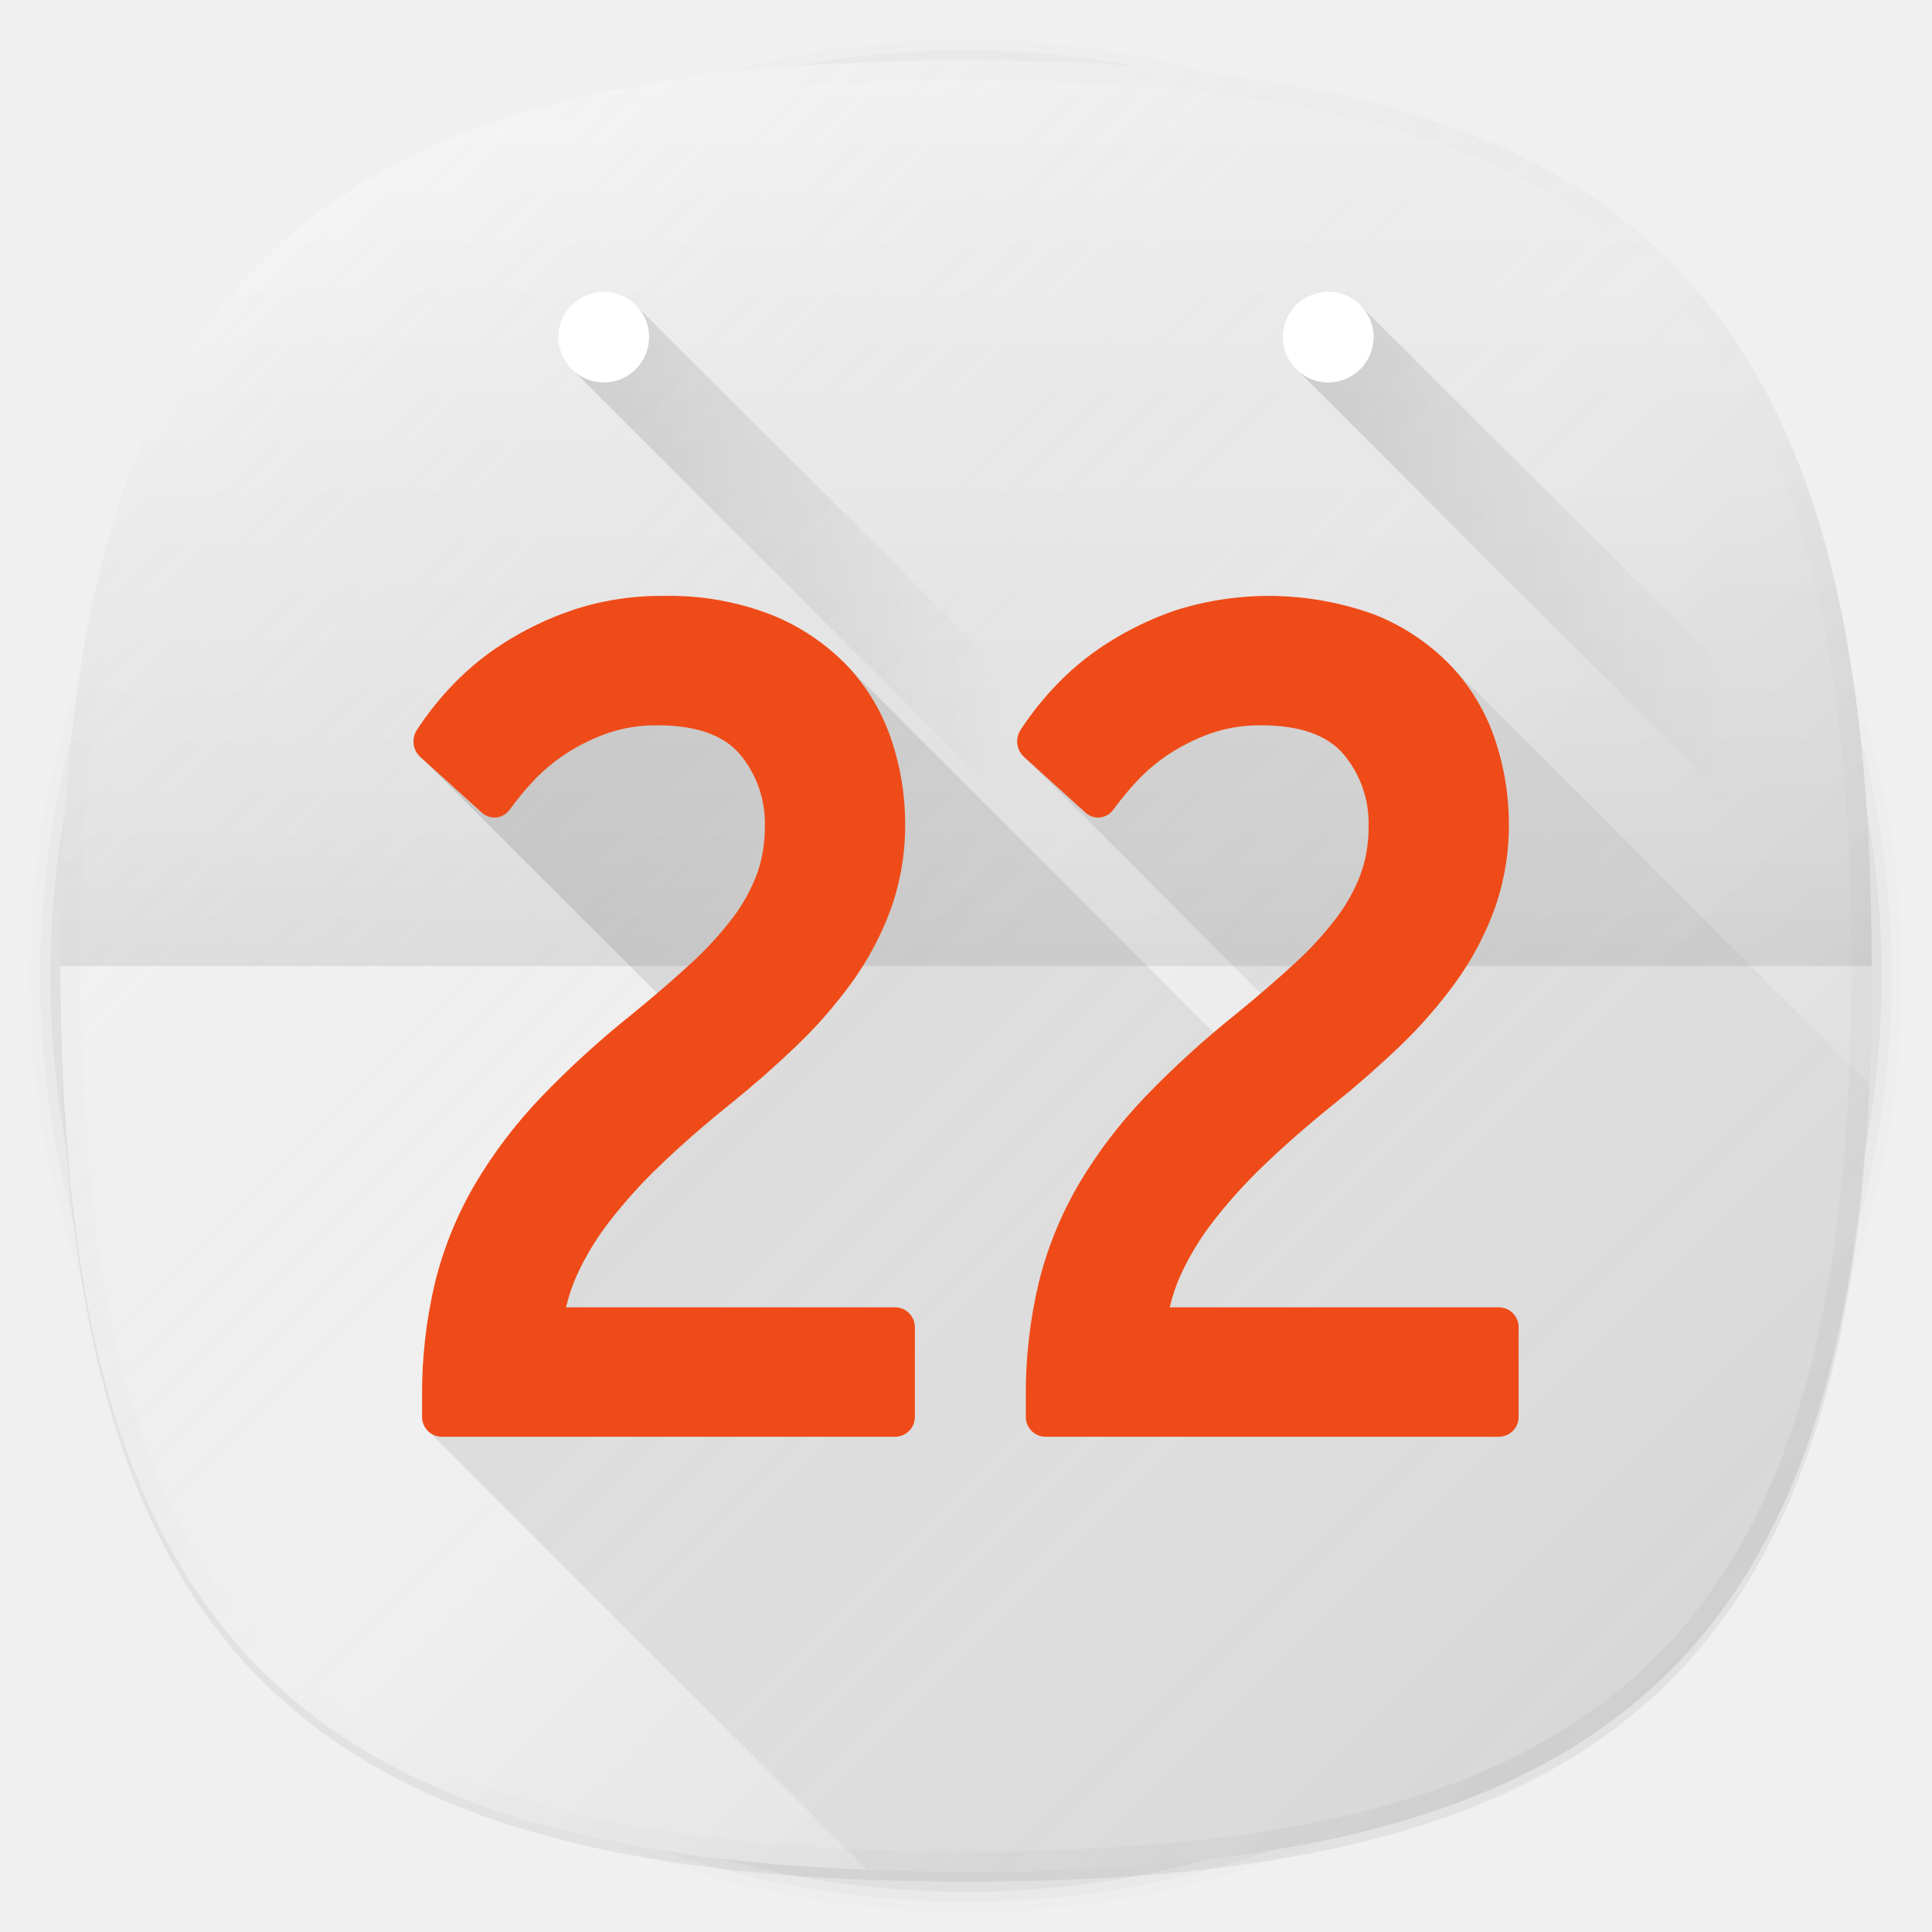
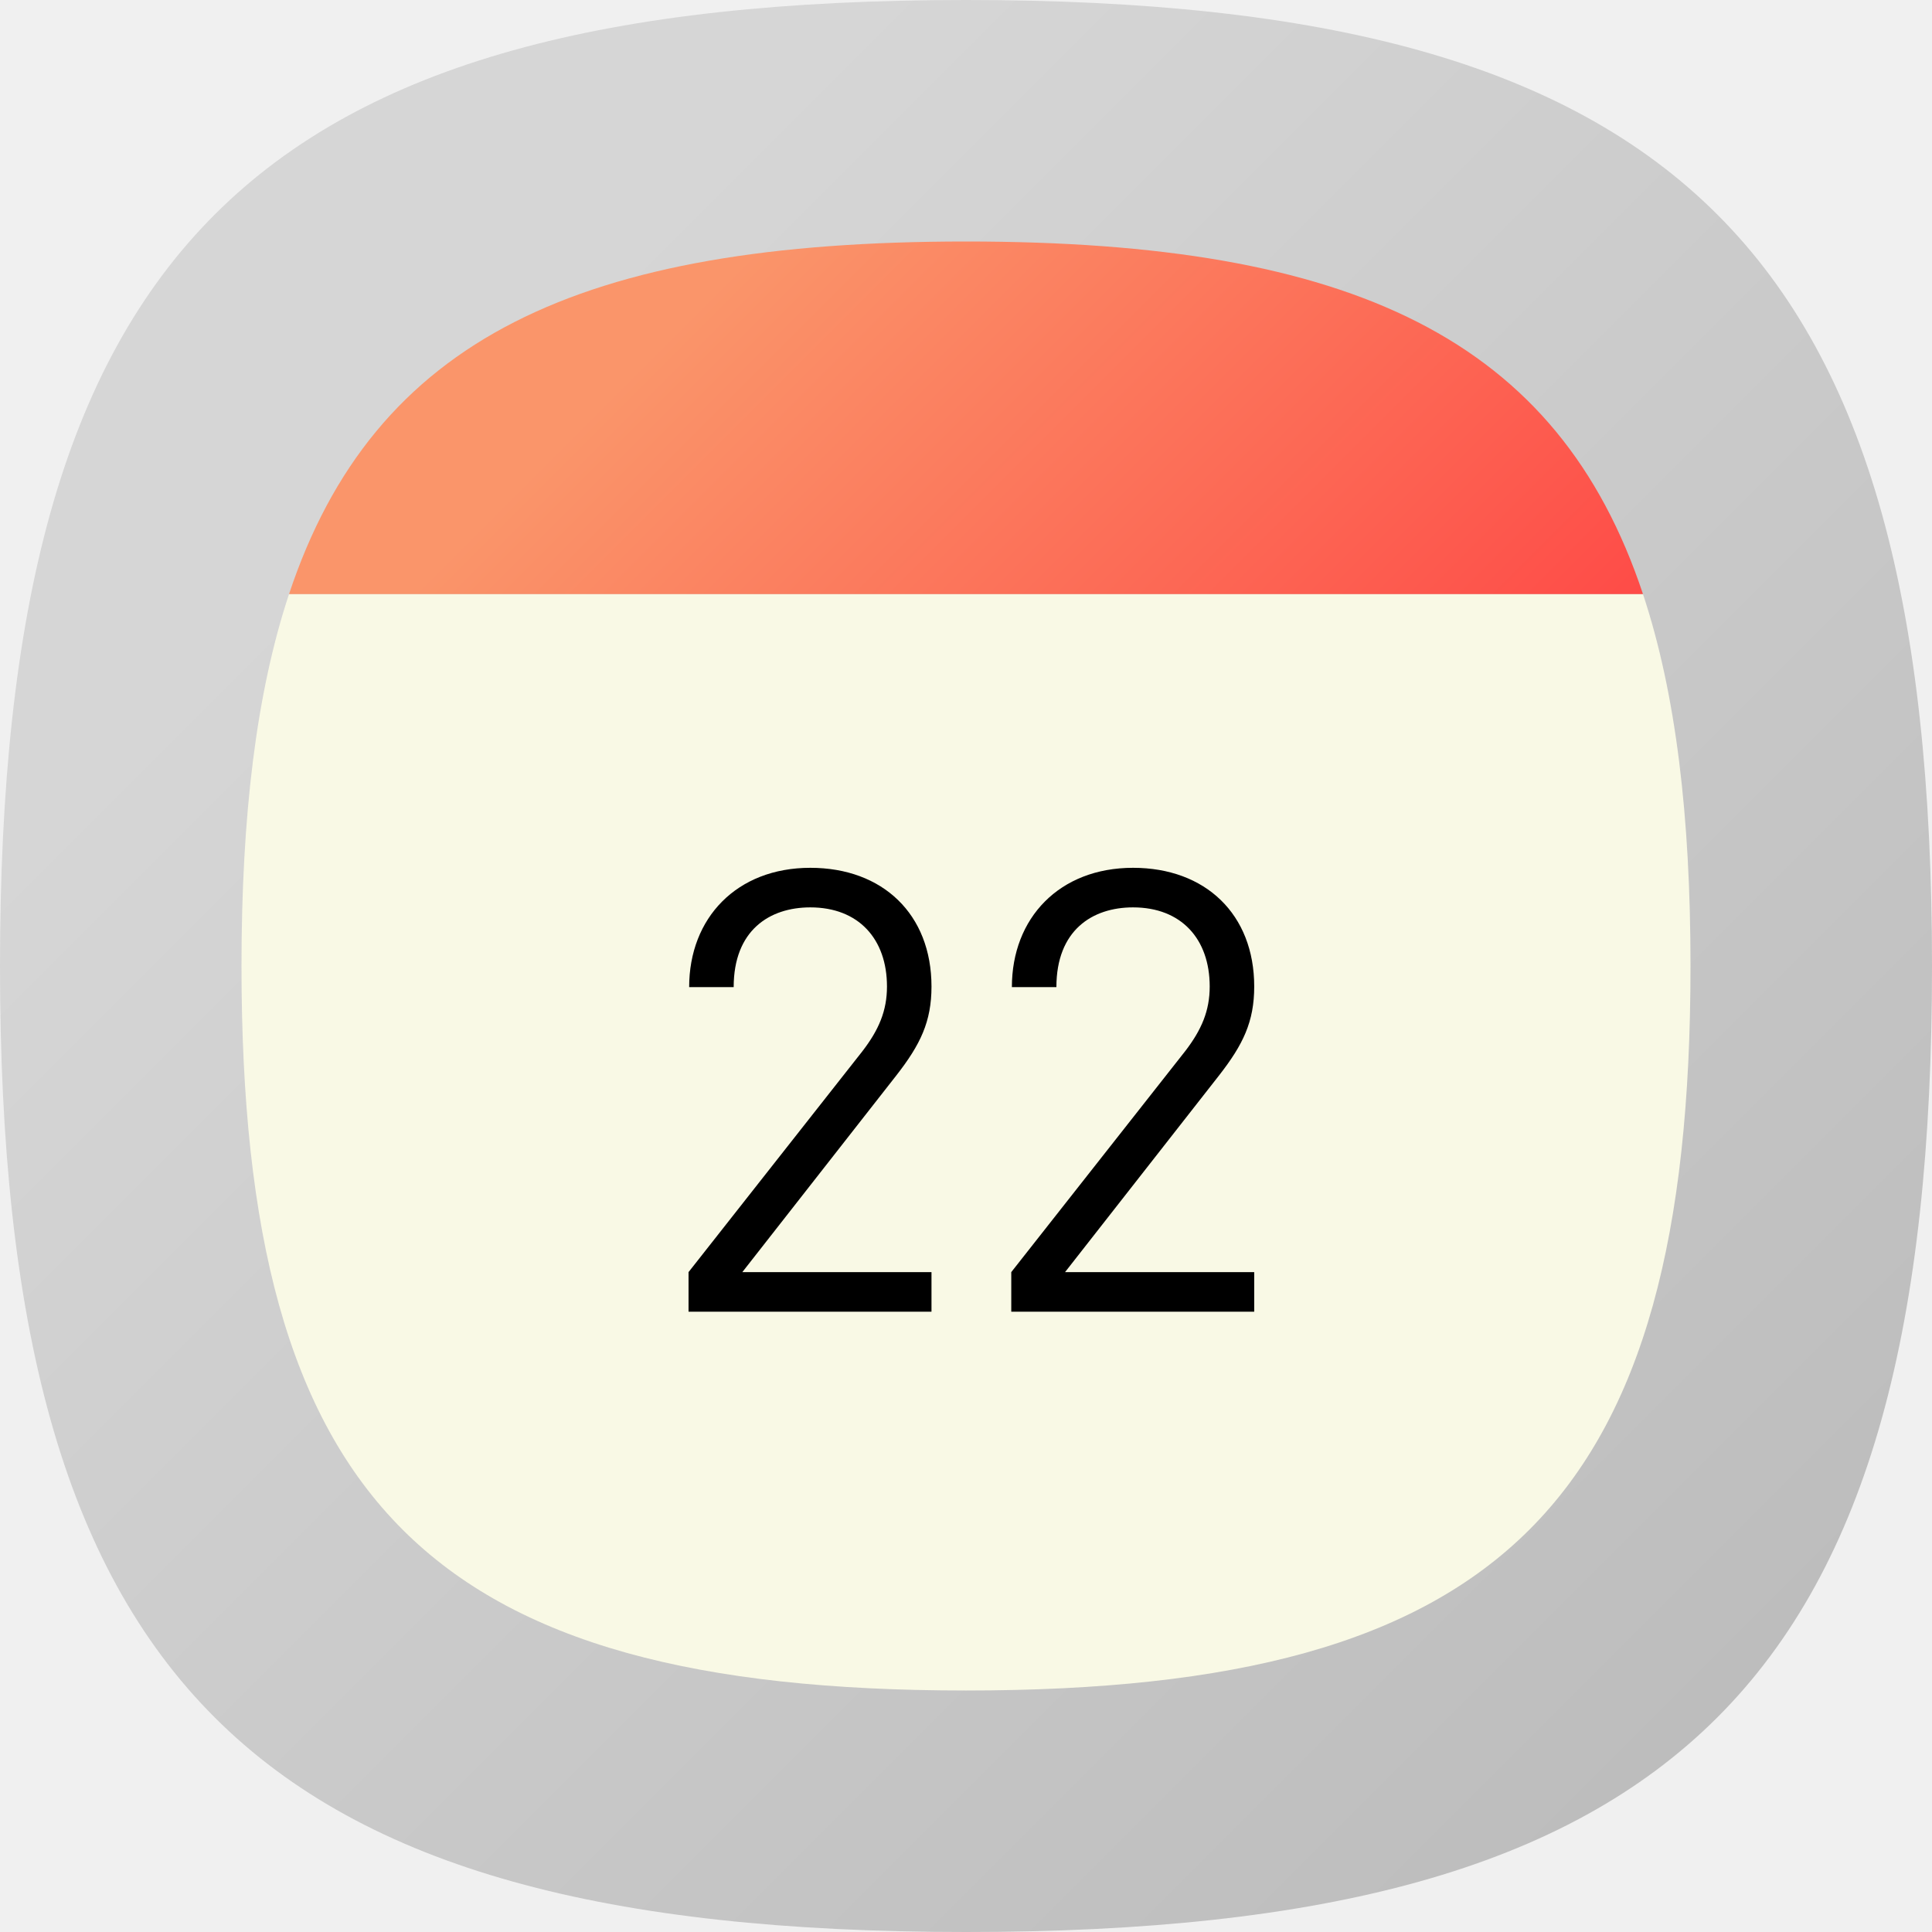
- <svg xmlns="http://www.w3.org/2000/svg" xmlns:xlink="http://www.w3.org/1999/xlink" width="192" height="192" viewBox="0 0 192 192">
-   <defs>
-     <style>.cls-1{fill:none;}.cls-2{opacity:0.01;}.cls-3{opacity:0.02;}.cls-4{opacity:0.04;}.cls-5{opacity:0.06;}.cls-6{fill:#f5f5f5;}.cls-7{fill:url(#未命名的渐变_6);}.cls-8{fill:url(#未命名的渐变_12);}.cls-9{fill:url(#未命名的渐变_27);}.cls-10{fill:url(#未命名的渐变_42);}.cls-11,.cls-12{fill:#fff;}.cls-12{opacity:0.4;}.cls-13{fill:url(#未命名的渐变_42-2);}.cls-14{fill:url(#未命名的渐变_13);}.cls-15{fill:#ef4b18;}</style>
-     <linearGradient id="未命名的渐变_6" x1="166.005" y1="166.003" x2="25.997" y2="25.995" gradientUnits="userSpaceOnUse">
-       <stop offset="0" stop-opacity="0.12" />
-       <stop offset="0.5" stop-color="gray" stop-opacity="0.05" />
-       <stop offset="1" stop-color="#fff" stop-opacity="0.15" />
+ <svg xmlns="http://www.w3.org/2000/svg" version="1.1" id="svg2" xml:space="preserve" width="133.333" height="133.333" viewBox="0 0 133.333 133.333">
+   <defs id="defs6">
+     <clipPath clipPathUnits="userSpaceOnUse" id="clipPath18">
+       <path d="M 50,100 C 12.956,100 0,87.039 0,50 v 0 C 0,12.961 12.956,0 50,0 v 0 c 37.045,0 50,12.961 50,50 v 0 c 0,37.044 -12.955,50 -50,50 z" id="path16" />
+     </clipPath>
+     <linearGradient x1="0" y1="0" x2="1" y2="0" gradientUnits="userSpaceOnUse" gradientTransform="matrix(77.78125,-77.78125,-77.78125,-77.78125,11.1099,88.89114)" spreadMethod="pad" id="linearGradient32">
+       <stop style="stop-opacity:1;stop-color:#d6d6d6" offset="0" id="stop24" />
+       <stop style="stop-opacity:1;stop-color:#d6d6d6" offset="0.141" id="stop26" />
+       <stop style="stop-opacity:1;stop-color:#bdbdbd" offset="1" id="stop28" />
+       <stop style="stop-opacity:1;stop-color:#bdbdbd" offset="1" id="stop30" />
    </linearGradient>
-     <linearGradient id="未命名的渐变_12" x1="166.005" y1="166.003" x2="25.997" y2="25.995" gradientUnits="userSpaceOnUse">
-       <stop offset="0" stop-opacity="0.04" />
-       <stop offset="0.5" stop-color="gray" stop-opacity="0" />
-       <stop offset="1" stop-color="#fff" stop-opacity="0.1" />
+     <clipPath clipPathUnits="userSpaceOnUse" id="clipPath42">
+       <path d="M 20.864,20.802 41.388,0.276 C 44.106,0.096 46.965,0 50,0 v 0 c 37.045,0 50,12.961 50,50 v 0 c 0,3.025 -0.096,5.874 -0.275,8.583 v 0 l -20.539,20.54 z" id="path40" />
+     </clipPath>
+     <clipPath clipPathUnits="userSpaceOnUse" id="clipPath50">
+       <path d="M -32768,32767 H 32767 V -32768 H -32768 Z" id="path48" />
+     </clipPath>
+     <linearGradient x1="0" y1="0" x2="1" y2="0" gradientUnits="userSpaceOnUse" gradientTransform="matrix(38.85955,-38.85955,-38.85955,-38.85955,50.02443,49.9623)" spreadMethod="pad" id="linearGradient60">
+       <stop style="stop-opacity:0.08;stop-color:#ffffff" offset="0" id="stop52" />
+       <stop style="stop-opacity:0.08;stop-color:#ffffff" offset="0.104" id="stop54" />
+       <stop style="stop-opacity:0;stop-color:#ffffff" offset="0.737" id="stop56" />
+       <stop style="stop-opacity:0;stop-color:#ffffff" offset="1" id="stop58" />
    </linearGradient>
-     <linearGradient id="未命名的渐变_27" x1="96" y1="96" x2="96" y2="6" gradientUnits="userSpaceOnUse">
-       <stop offset="0" stop-opacity="0.08" />
-       <stop offset="0.15" stop-opacity="0.06" />
-       <stop offset="0.99" stop-opacity="0" />
+     <mask maskUnits="userSpaceOnUse" x="0" y="0" width="1" height="1" id="mask62">
+       <g id="g72">
+         <g clip-path="url(#clipPath50)" id="g70">
+           <g id="g68">
+             <g id="g66">
+               <path d="M -32768,32767 H 32767 V -32768 H -32768 Z" style="fill:url(#linearGradient60);stroke:none" id="path64" />
+             </g>
+           </g>
+         </g>
+       </g>
+     </mask>
+     <linearGradient x1="0" y1="0" x2="1" y2="0" gradientUnits="userSpaceOnUse" gradientTransform="matrix(38.85955,-38.85955,-38.85955,-38.85955,50.02443,49.9623)" spreadMethod="pad" id="linearGradient86">
+       <stop style="stop-opacity:1;stop-color:#000000" offset="0" id="stop78" />
+       <stop style="stop-opacity:1;stop-color:#000000" offset="0.104" id="stop80" />
+       <stop style="stop-opacity:1;stop-color:#000000" offset="0.737" id="stop82" />
+       <stop style="stop-opacity:1;stop-color:#000000" offset="1" id="stop84" />
    </linearGradient>
-     <linearGradient id="未命名的渐变_42" x1="57.14" y1="-40.685" x2="110.56" y2="-40.685" gradientTransform="translate(0 98)" gradientUnits="userSpaceOnUse">
-       <stop offset="0" stop-opacity="0.12" />
-       <stop offset="0.8" stop-opacity="0" />
+     <clipPath clipPathUnits="userSpaceOnUse" id="clipPath96">
+       <path d="M 0,100 H 100 V 0 H 0 Z" id="path94" />
+     </clipPath>
+     <clipPath clipPathUnits="userSpaceOnUse" id="clipPath108">
+       <path d="M 14.96,69.25 H 85.04 C 80.651,82.46 70.01,87.5 50,87.5 v 0 C 29.99,87.5 19.35,82.46 14.96,69.25" id="path106" />
+     </clipPath>
+     <linearGradient x1="0" y1="0" x2="1" y2="0" gradientUnits="userSpaceOnUse" gradientTransform="matrix(37.06317,-37.06317,-37.06317,-37.06317,31.46841,89.80478)" spreadMethod="pad" id="linearGradient122">
+       <stop style="stop-opacity:1;stop-color:#fa956a" offset="0" id="stop114" />
+       <stop style="stop-opacity:1;stop-color:#fa956a" offset="0.141" id="stop116" />
+       <stop style="stop-opacity:1;stop-color:#fe4b47" offset="1" id="stop118" />
+       <stop style="stop-opacity:1;stop-color:#fe4b47" offset="1" id="stop120" />
    </linearGradient>
-     <linearGradient id="未命名的渐变_42-2" x1="129.14" y1="-40.685" x2="182.56" y2="-40.685" xlink:href="#未命名的渐变_42" />
-     <linearGradient id="未命名的渐变_13" x1="160.59" y1="171.416" x2="52.757" y2="63.584" gradientUnits="userSpaceOnUse">
-       <stop offset="0" stop-opacity="0" />
-       <stop offset="1" stop-opacity="0.12" />
+     <clipPath clipPathUnits="userSpaceOnUse" id="clipPath136">
+       <path d="M 0,100 H 100 V 0 H 0 Z" id="path134" />
+     </clipPath>
+     <clipPath clipPathUnits="userSpaceOnUse" id="clipPath152">
+       <path d="m 52.375,48.906 7.034,-7.034 -0.58,-0.803 -12.265,12.264 -6.126,0.729 -4.767,-5.156 7.034,-7.034 -7.066,-9.765 19.483,-19.483 c 5.579,0.28 10.314,1.052 14.303,2.401 v 0 l 0.001,-0.001 c 0.173,0.058 0.336,0.125 0.506,0.185 v 0 c 0.313,0.112 0.628,0.221 0.931,0.341 v 0 c 0.183,0.071 0.357,0.151 0.537,0.224 v 0 c 0.293,0.123 0.589,0.242 0.874,0.373 v 0 c 0.166,0.076 0.326,0.157 0.491,0.237 v 0 c 0.288,0.136 0.576,0.274 0.853,0.42 v 0 c 0.148,0.076 0.288,0.159 0.433,0.238 v 0 c 0.284,0.157 0.57,0.315 0.845,0.479 v 0 c 0.127,0.077 0.25,0.158 0.374,0.236 v 0 c 0.284,0.178 0.566,0.358 0.839,0.545 v 0 c 0.107,0.075 0.209,0.152 0.315,0.227 v 0 c 0.282,0.203 0.562,0.406 0.833,0.619 v 0 c 0.088,0.071 0.173,0.143 0.26,0.215 v 0 c 0.279,0.226 0.554,0.458 0.821,0.696 v 0 c 0.072,0.065 0.141,0.132 0.213,0.199 v 0 c 0.188,0.174 0.381,0.344 0.564,0.525 v 0 l -0.011,0.011 c 2.756,2.742 4.766,6.229 6.122,10.58 v 0 l -21.958,21.959 -6.126,0.729 z" id="path150" />
+     </clipPath>
+     <clipPath clipPathUnits="userSpaceOnUse" id="clipPath160">
+       <path d="M -32768,32767 H 32767 V -32768 H -32768 Z" id="path158" />
+     </clipPath>
+     <linearGradient x1="0" y1="0" x2="1" y2="0" gradientUnits="userSpaceOnUse" gradientTransform="matrix(35.97812,-35.97812,-35.97812,-35.97812,39.27425,52.89925)" spreadMethod="pad" id="linearGradient166">
+       <stop style="stop-opacity:0.08;stop-color:#ffffff" offset="0" id="stop162" />
+       <stop style="stop-opacity:0;stop-color:#ffffff" offset="1" id="stop164" />
+     </linearGradient>
+     <mask maskUnits="userSpaceOnUse" x="0" y="0" width="1" height="1" id="mask168">
+       <g id="g178">
+         <g clip-path="url(#clipPath160)" id="g176">
+           <g id="g174">
+             <g id="g172">
+               <path d="M -32768,32767 H 32767 V -32768 H -32768 Z" style="fill:url(#linearGradient166);stroke:none" id="path170" />
+             </g>
+           </g>
+         </g>
+       </g>
+     </mask>
+     <linearGradient x1="0" y1="0" x2="1" y2="0" gradientUnits="userSpaceOnUse" gradientTransform="matrix(35.97812,-35.97812,-35.97812,-35.97812,39.27425,52.89925)" spreadMethod="pad" id="linearGradient188">
+       <stop style="stop-opacity:1;stop-color:#231815" offset="0" id="stop184" />
+       <stop style="stop-opacity:1;stop-color:#231815" offset="1" id="stop186" />
    </linearGradient>
  </defs>
-   <g id="图层_2" data-name="图层 2">
-     <g id="图层_1-2" data-name="图层 1">
-       <rect class="cls-1" width="192" height="192" />
-       <circle class="cls-2" cx="96" cy="97" r="93" />
-       <circle class="cls-3" cx="96" cy="97" r="92" />
-       <circle class="cls-4" cx="96" cy="97" r="91" />
-       <path class="cls-5" d="M186,97c0,66.672-23.317,90-90,90S6,163.674,6,97,29.321,7,96,7,186,30.323,186,97Z" />
-       <path class="cls-6" d="M186,96c0,66.672-23.317,90-90,90S6,162.674,6,96,29.321,6,96,6,186,29.323,186,96Z" />
-       <path class="cls-7" d="M186,96c0,66.672-23.317,90-90,90S6,162.674,6,96,29.321,6,96,6,186,29.323,186,96Z" />
-       <path class="cls-8" d="M96,6C29.321,6,6,29.323,6,96s23.321,90,90,90,90-23.328,90-90S162.683,6,96,6Zm68.592,158.588C151.168,178.013,130.014,184,96,184s-55.166-5.986-68.59-19.411S8,130.011,8,96s5.986-55.166,19.41-68.589S61.988,8,96,8s55.168,5.986,68.592,19.411S184,61.987,184,96,178.014,151.164,164.592,164.588Z" />
-       <path class="cls-9" d="M96,6C29.321,6,6,29.323,6,96H186C186,29.323,162.683,6,96,6Z" />
-       <polygon class="cls-10" points="63.48 30.64 57.14 36.98 104.14 83.99 110.56 77.56 63.48 30.64" />
-       <circle class="cls-11" cx="60" cy="33.5" r="4.5" />
-       <circle class="cls-12" cx="60" cy="33.5" r="4.5" />
-       <polygon class="cls-13" points="135.48 30.64 129.14 36.98 176.14 83.99 182.56 77.56 135.48 30.64" />
-       <circle class="cls-11" cx="132" cy="33.5" r="4.5" />
-       <circle class="cls-12" cx="132" cy="33.5" r="4.5" />
-       <g id="_2X" data-name="2X">
-         <g id="_22" data-name="22">
-           <path class="cls-14" d="M185.733,107.733,143.792,65.792,101.461,74.88l27.83,27.829-3.485,5.1L83.792,65.792,41.461,74.88l27.83,27.829-26.9,39.337L86.16,185.813Q90.917,186,96,186C158.611,186,182.989,165.432,185.733,107.733Z" />
-           <path id="_2" data-name="2" class="cls-15" d="M103.863,142.781a1.971,1.971,0,0,1-1.919-2.02v-1.81a47.665,47.665,0,0,1,1.3-11.546,37.061,37.061,0,0,1,3.985-9.765,47.557,47.557,0,0,1,6.561-8.623,92.786,92.786,0,0,1,9-8.207c2.177-1.775,4.154-3.48,5.865-5.061a33.977,33.977,0,0,0,4.163-4.538,17.248,17.248,0,0,0,2.405-4.344,13.634,13.634,0,0,0,.785-4.7,10.65,10.65,0,0,0-2.515-7.244c-1.618-1.884-4.358-2.841-8.14-2.841a14.782,14.782,0,0,0-5.163.847,19.441,19.441,0,0,0-4.163,2.109,17.842,17.842,0,0,0-3.1,2.648,29.853,29.853,0,0,0-2.263,2.751,1.9,1.9,0,0,1-1.327.8c-.07.007-.139.011-.208.011a1.861,1.861,0,0,1-1.251-.488l-6.126-5.543a2.1,2.1,0,0,1-.347-2.652,31.455,31.455,0,0,1,3.214-4.115,27.266,27.266,0,0,1,5.206-4.392,31.424,31.424,0,0,1,7.086-3.434,30.712,30.712,0,0,1,19.792.494,21.56,21.56,0,0,1,7.539,5.1,19.936,19.936,0,0,1,4.364,7.367,26.207,26.207,0,0,1,1.344,8.244,24.8,24.8,0,0,1-1.476,8.653,30.17,30.17,0,0,1-3.919,7.283,47.191,47.191,0,0,1-5.5,6.26c-2.008,1.921-4.129,3.785-6.3,5.538-2.664,2.141-5.043,4.215-7.073,6.166a50.321,50.321,0,0,0-5.117,5.656,27.2,27.2,0,0,0-3.252,5.364,17.492,17.492,0,0,0-1.068,3.173H149a1.972,1.972,0,0,1,1.919,2.02v8.822a1.972,1.972,0,0,1-1.919,2.02Z" />
+   <g id="g10" transform="matrix(1.333333,0,0,-1.333333,0,133.3333)">
+     <g id="g12">
+       <g id="g14" clip-path="url(#clipPath18)">
+         <g id="g20">
+           <g id="g22">
+             <path d="M 50,100 C 12.956,100 0,87.039 0,50 v 0 C 0,12.961 12.956,0 50,0 v 0 c 37.045,0 50,12.961 50,50 v 0 c 0,37.044 -12.955,50 -50,50 z" style="fill:url(#linearGradient32);stroke:none" id="path34" />
+           </g>
        </g>
      </g>
-       <path id="_20" data-name="20" class="cls-15" d="M43.863,142.781a1.971,1.971,0,0,1-1.919-2.02v-1.81a47.665,47.665,0,0,1,1.3-11.546,37.061,37.061,0,0,1,3.985-9.765,47.557,47.557,0,0,1,6.561-8.623,92.786,92.786,0,0,1,9-8.207c2.177-1.775,4.154-3.48,5.865-5.061a33.977,33.977,0,0,0,4.163-4.538,17.248,17.248,0,0,0,2.405-4.344,13.634,13.634,0,0,0,.785-4.7A10.65,10.65,0,0,0,73.5,74.922c-1.618-1.884-4.358-2.841-8.14-2.841a14.782,14.782,0,0,0-5.163.847,19.441,19.441,0,0,0-4.163,2.109,17.842,17.842,0,0,0-3.1,2.648,29.853,29.853,0,0,0-2.263,2.751,1.9,1.9,0,0,1-1.327.8c-.07.007-.139.011-.208.011a1.861,1.861,0,0,1-1.251-.488l-6.126-5.543a2.1,2.1,0,0,1-.347-2.652,31.455,31.455,0,0,1,3.214-4.115,27.266,27.266,0,0,1,5.206-4.392,31.424,31.424,0,0,1,7.086-3.434,27.848,27.848,0,0,1,9.09-1.4,27.757,27.757,0,0,1,10.7,1.895,21.56,21.56,0,0,1,7.539,5.1,19.936,19.936,0,0,1,4.364,7.367,26.207,26.207,0,0,1,1.344,8.244,24.8,24.8,0,0,1-1.476,8.653,30.17,30.17,0,0,1-3.919,7.283,47.191,47.191,0,0,1-5.5,6.26c-2.008,1.921-4.129,3.785-6.3,5.538-2.664,2.141-5.043,4.215-7.073,6.166a50.321,50.321,0,0,0-5.117,5.656,27.2,27.2,0,0,0-3.252,5.364,17.492,17.492,0,0,0-1.068,3.173H89a1.972,1.972,0,0,1,1.919,2.02v8.822A1.972,1.972,0,0,1,89,142.781Z" />
+     </g>
+     <g id="g36">
+       <g id="g38" clip-path="url(#clipPath42)">
+         <g id="g44">
+           <g id="g46" />
+           <g id="g74" mask="url(#mask62)">
+             <g id="g76">
+               <path d="M 20.864,20.802 41.388,0.276 C 44.106,0.096 46.965,0 50,0 v 0 c 37.045,0 50,12.961 50,50 v 0 c 0,3.025 -0.096,5.874 -0.275,8.583 v 0 l -20.539,20.54 z" style="fill:url(#linearGradient86);stroke:none" id="path88" />
+             </g>
+           </g>
+         </g>
+       </g>
+     </g>
+     <g id="g90">
+       <g id="g92" clip-path="url(#clipPath96)">
+         <g id="g98" transform="translate(87.5,50)">
+           <path d="m 0,0 c 0,-27.78 -9.72,-37.5 -37.5,-37.5 -27.78,0 -37.5,9.72 -37.5,37.5 0,7.77 0.76,14.12 2.46,19.25 H -2.46 C -0.76,14.12 0,7.77 0,0" style="fill:#f9f9e5;fill-opacity:1;fill-rule:nonzero;stroke:none" id="path100" />
+         </g>
+       </g>
+     </g>
+     <g id="g102">
+       <g id="g104" clip-path="url(#clipPath108)">
+         <g id="g110">
+           <g id="g112">
+             <path d="M 14.96,69.25 H 85.04 C 80.651,82.46 70.01,87.5 50,87.5 v 0 C 29.99,87.5 19.35,82.46 14.96,69.25" style="fill:url(#linearGradient122);stroke:none" id="path124" />
+           </g>
+         </g>
+       </g>
+     </g>
+     <g id="g130">
+       <g id="g132" clip-path="url(#clipPath136)">
+         <g id="g138" transform="translate(35.6387,32.1074)">
+           <path d="m 0,0 v 2.048 l 8.991,11.423 c 0.864,1.12 1.28,2.112 1.28,3.36 0,2.464 -1.472,4.096 -3.967,4.096 -2.112,0 -3.968,-1.184 -3.968,-4.128 H 0.032 c 0,3.584 2.464,6.176 6.272,6.176 3.743,0 6.271,-2.4 6.271,-6.144 0,-1.824 -0.576,-3.008 -1.824,-4.608 L 2.784,2.048 h 9.791 V 0 Z" style="fill:#000000;fill-opacity:1;fill-rule:nonzero;stroke:none" id="path140" />
+         </g>
+         <g id="g142" transform="translate(52.3428,32.1074)">
+           <path d="m 0,0 v 2.048 l 8.991,11.423 c 0.864,1.12 1.28,2.112 1.28,3.36 0,2.464 -1.471,4.096 -3.967,4.096 -2.113,0 -3.968,-1.184 -3.968,-4.128 H 0.032 c 0,3.584 2.464,6.176 6.272,6.176 3.743,0 6.271,-2.4 6.271,-6.144 0,-1.824 -0.576,-3.008 -1.824,-4.608 L 2.784,2.048 h 9.791 V 0 Z" style="fill:#000000;fill-opacity:1;fill-rule:nonzero;stroke:none" id="path144" />
+         </g>
+       </g>
+     </g>
+     <g id="g146">
+       <g id="g148" clip-path="url(#clipPath152)">
+         <g id="g154">
+           <g id="g156" />
+           <g id="g180" mask="url(#mask168)">
+             <g id="g182">
+               <path d="m 52.375,48.906 7.034,-7.034 -0.58,-0.803 -12.265,12.264 -6.126,0.729 -4.767,-5.156 7.034,-7.034 -7.066,-9.765 19.483,-19.483 c 5.579,0.28 10.314,1.052 14.303,2.401 v 0 l 0.001,-0.001 c 0.173,0.058 0.336,0.125 0.506,0.185 v 0 c 0.313,0.112 0.628,0.221 0.931,0.341 v 0 c 0.183,0.071 0.357,0.151 0.537,0.224 v 0 c 0.293,0.123 0.589,0.242 0.874,0.373 v 0 c 0.166,0.076 0.326,0.157 0.491,0.237 v 0 c 0.288,0.136 0.576,0.274 0.853,0.42 v 0 c 0.148,0.076 0.288,0.159 0.433,0.238 v 0 c 0.284,0.157 0.57,0.315 0.845,0.479 v 0 c 0.127,0.077 0.25,0.158 0.374,0.236 v 0 c 0.284,0.178 0.566,0.358 0.839,0.545 v 0 c 0.107,0.075 0.209,0.152 0.315,0.227 v 0 c 0.282,0.203 0.562,0.406 0.833,0.619 v 0 c 0.088,0.071 0.173,0.143 0.26,0.215 v 0 c 0.279,0.226 0.554,0.458 0.821,0.696 v 0 c 0.072,0.065 0.141,0.132 0.213,0.199 v 0 c 0.188,0.174 0.381,0.344 0.564,0.525 v 0 l -0.011,0.011 c 2.756,2.742 4.766,6.229 6.122,10.58 v 0 l -21.958,21.959 -6.126,0.729 z" style="fill:url(#linearGradient188);stroke:none" id="path190" />
+             </g>
+           </g>
+         </g>
+       </g>
    </g>
  </g>
</svg>
